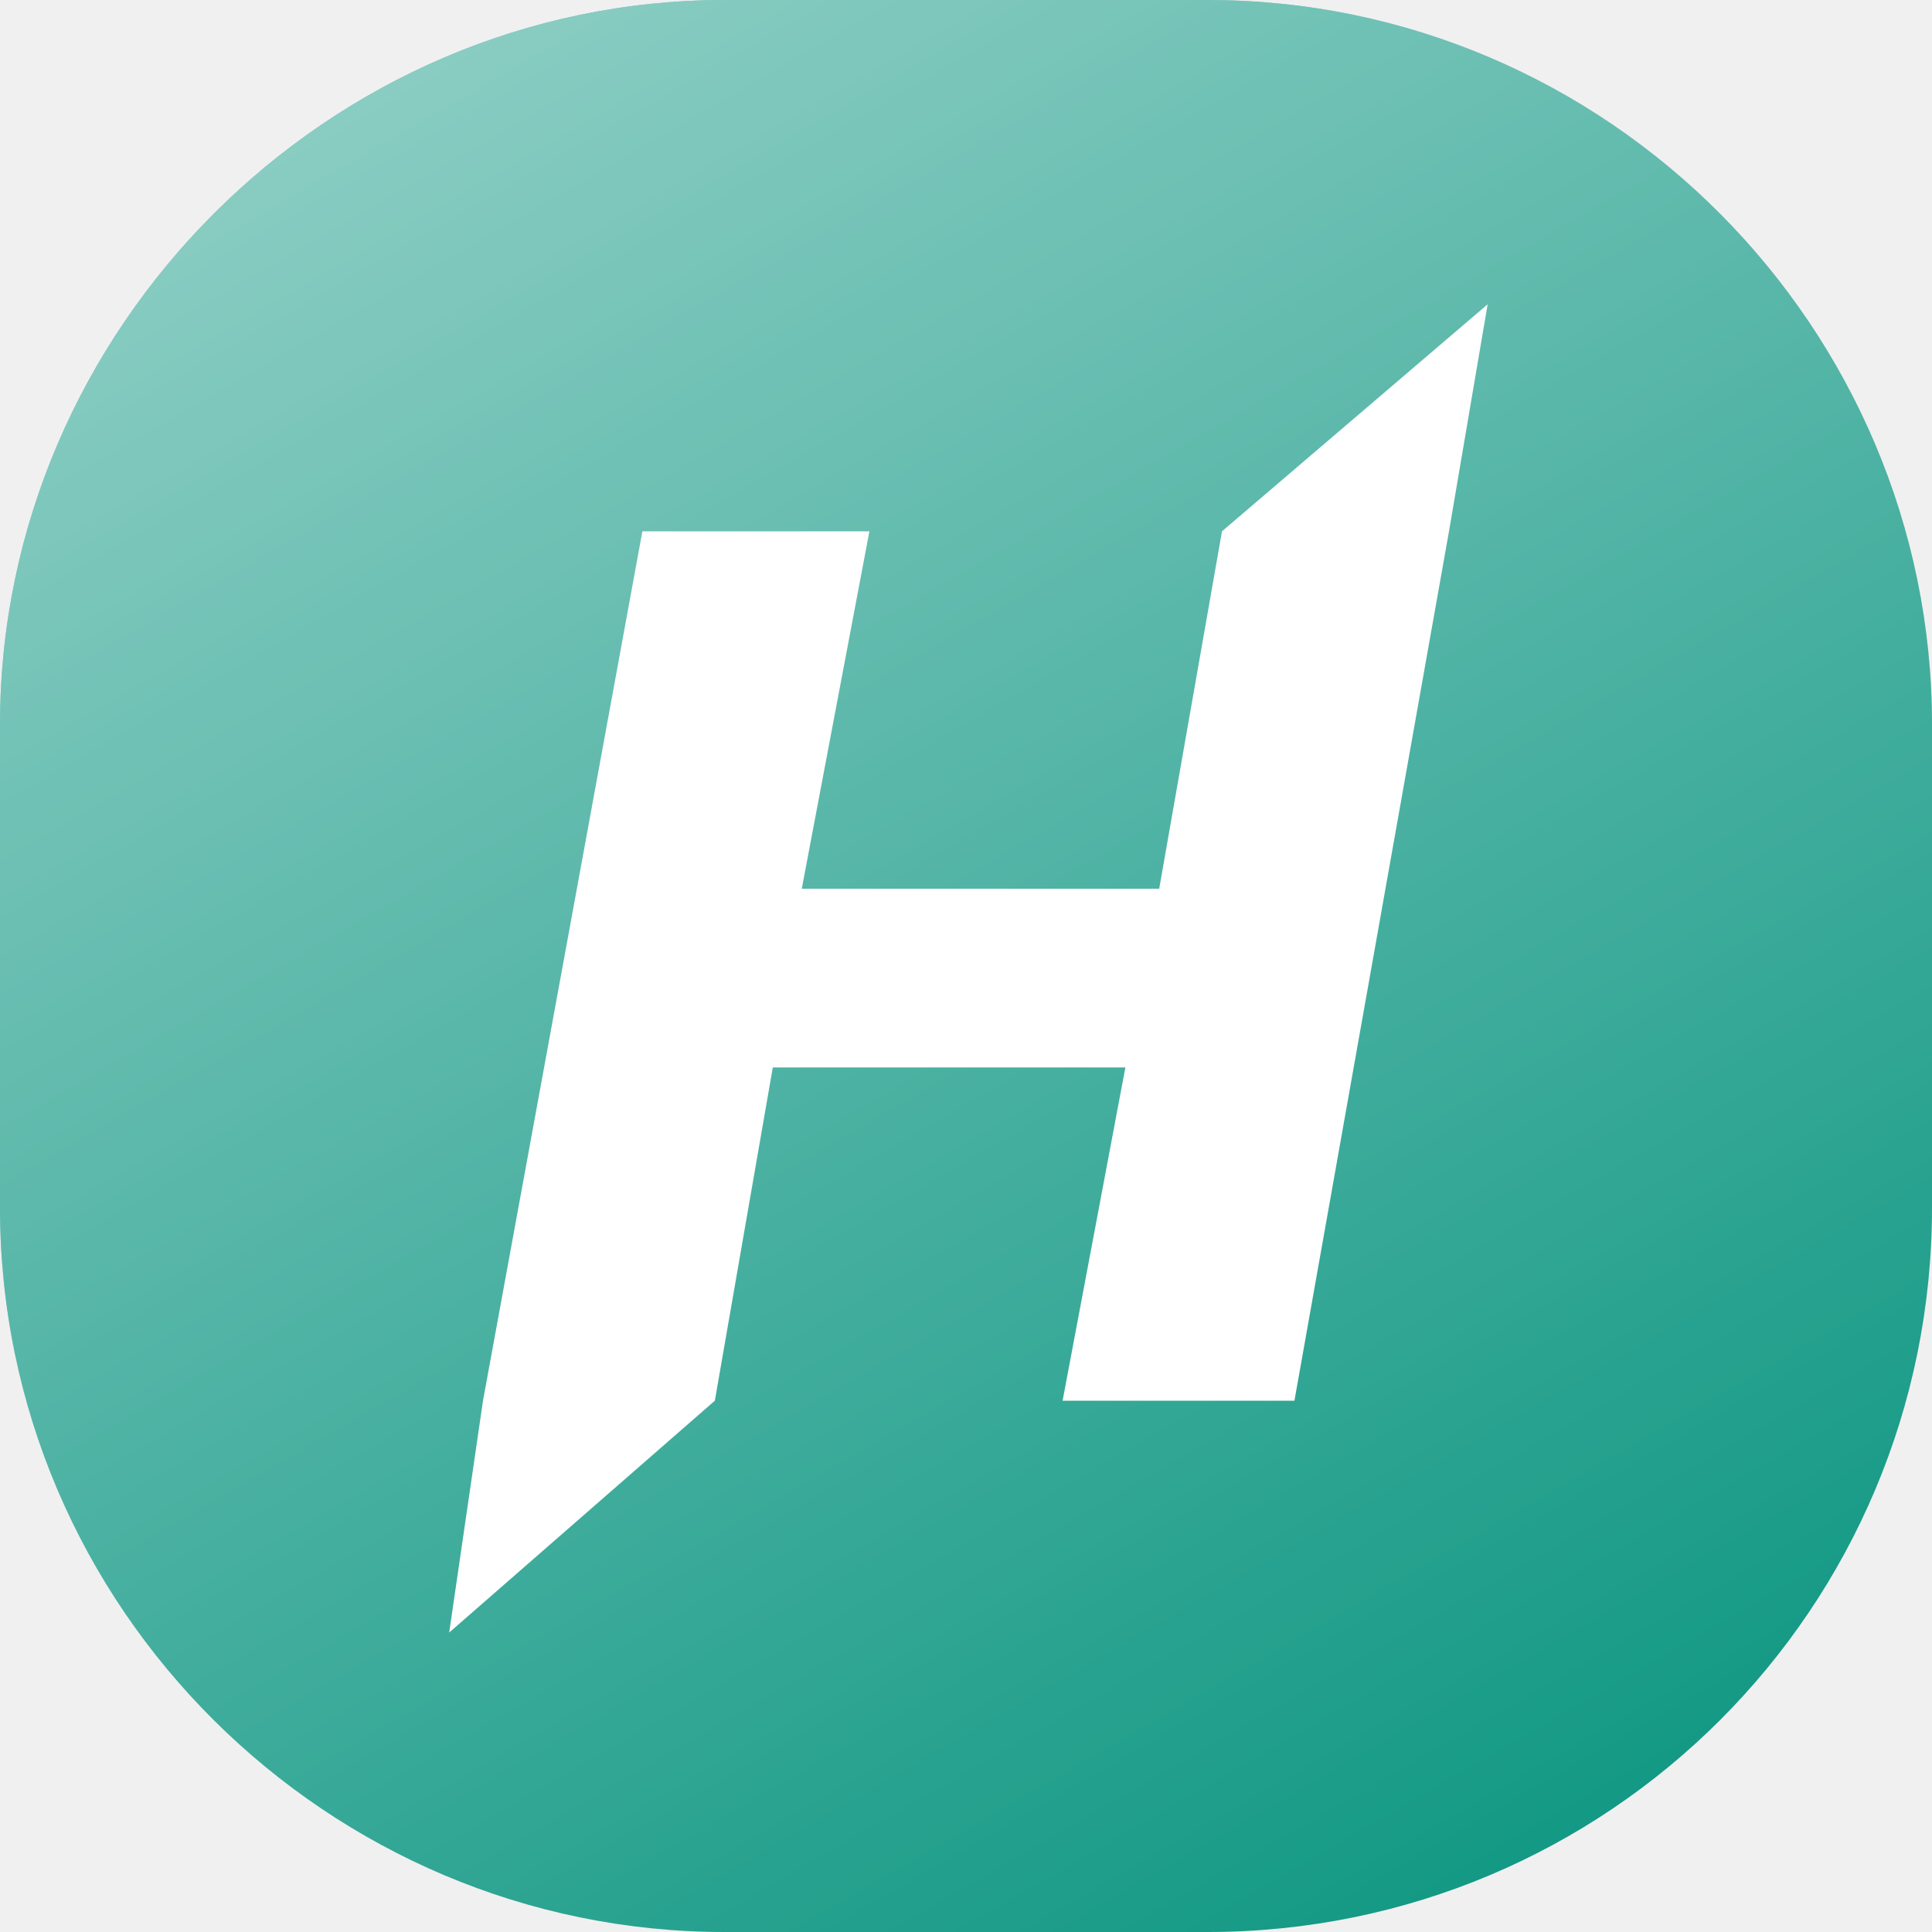
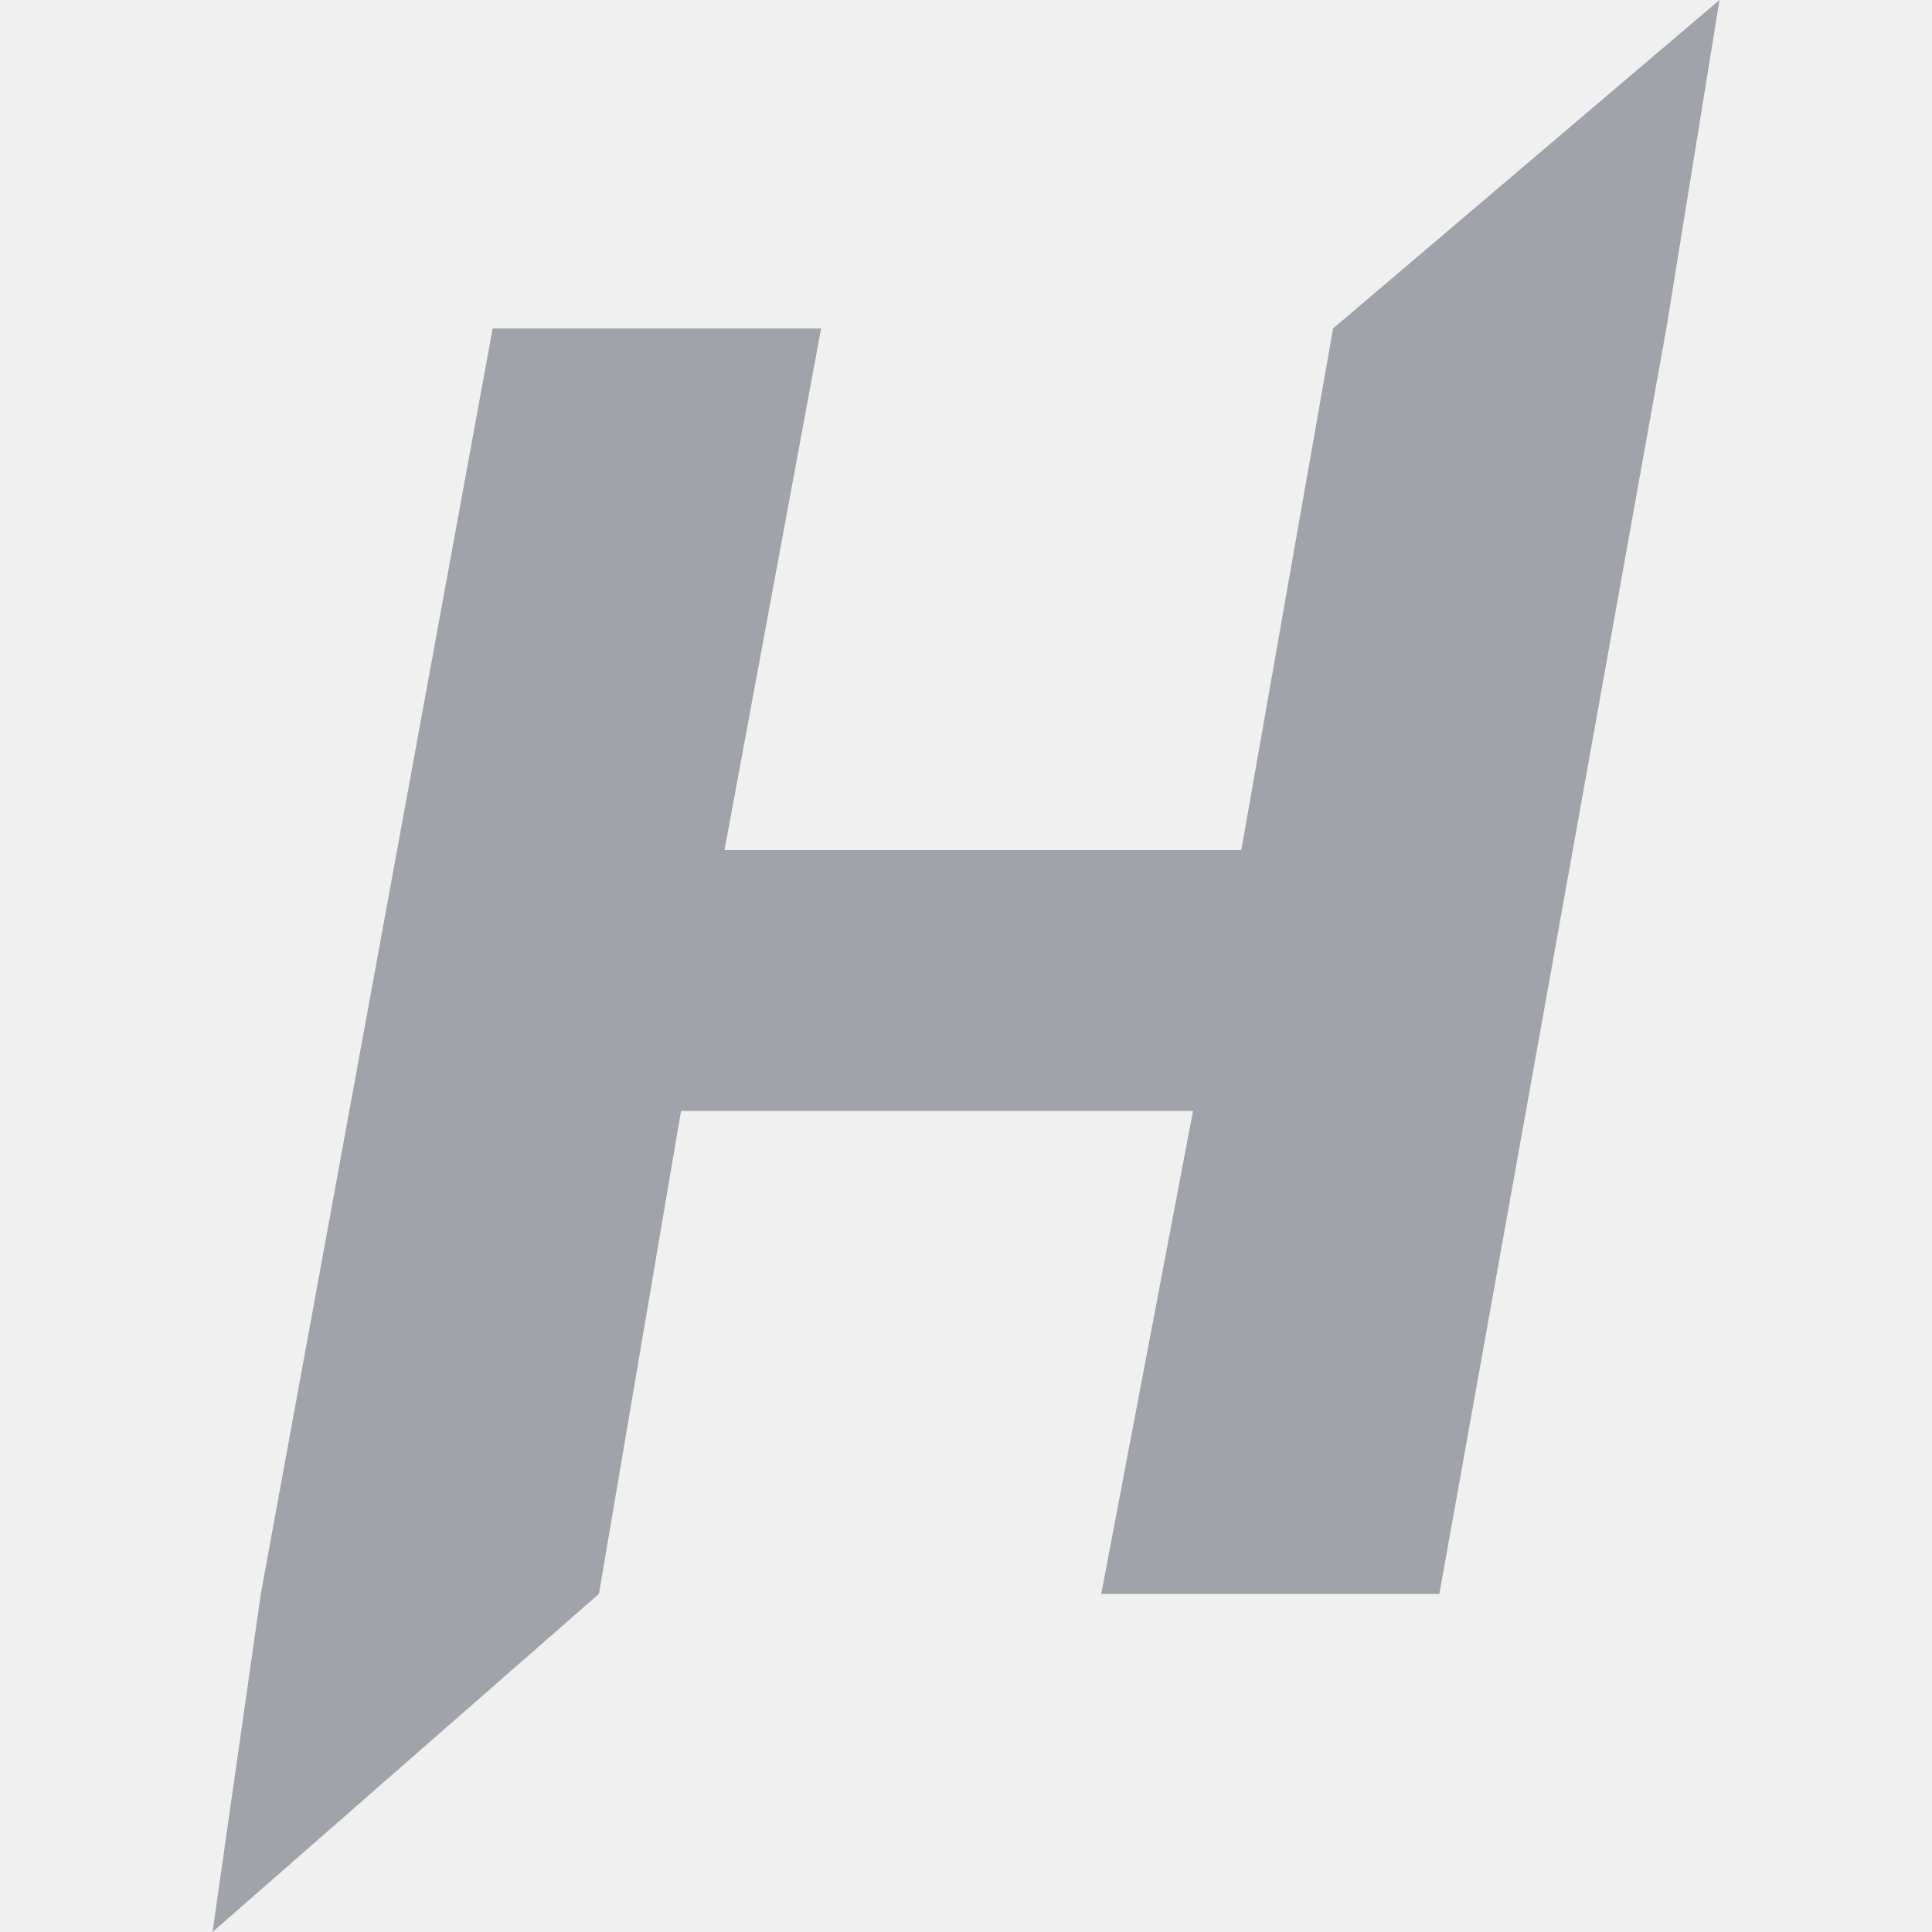
<svg xmlns="http://www.w3.org/2000/svg" version="1.1" id="Layer_1" x="0px" y="0px" width="40px" height="40px" viewBox="0 0 40 40" style="enable-background:new 0 0 40 40;" xml:space="preserve">
  <style type="text/css">
- 	.st0{fill:#139985;}
- 	.st1{fill:url(#SVGID_1_);}
- 	.st2{fill:#FFFFFF;}
+ 	.st0{fill:#A1A3AA;}
</style>
-   <path class="st0" d="M25,40H15C6.8,40,0,33.3,0,25V15C0,6.8,6.8,0,15,0h10c8.3,0,15,6.8,15,15v10C40,33.3,33.3,40,25,40z" />
-   <linearGradient id="SVGID_1_" gradientUnits="userSpaceOnUse" x1="9.091" y1="267.105" x2="30.909" y2="304.895" gradientTransform="matrix(1 0 0 1 0 -266)">
-     <stop offset="0" style="stop-color:#FFFFFF;stop-opacity:0.5" />
-     <stop offset="1" style="stop-color:#FFFFFF;stop-opacity:0" />
-   </linearGradient>
-   <path class="st1" d="M25,40H15C6.8,40,0,33.3,0,25V15C0,6.8,6.8,0,15,0h10c8.3,0,15,6.8,15,15v10C40,33.3,33.3,40,25,40z" />
-   <polygon class="st2" points="25.3,11 24,18.4 16.6,18.4 18,11 13.3,11 10,29 9.3,33.8 14.8,29 14.8,29 16,22.1 23.3,22.1 22,29   26.8,29 30,11 30.8,6.3 " />
+   <polygon class="st0" points="27.6,6.8 25.7,17.6 15,17.6 17,6.8 10.2,6.8 5.4,33 4.4,40 12.4,33 12.4,33 14.1,23 24.7,23 22.8,33   29.8,33 34.5,6.8 35.6,0 " />
</svg>
